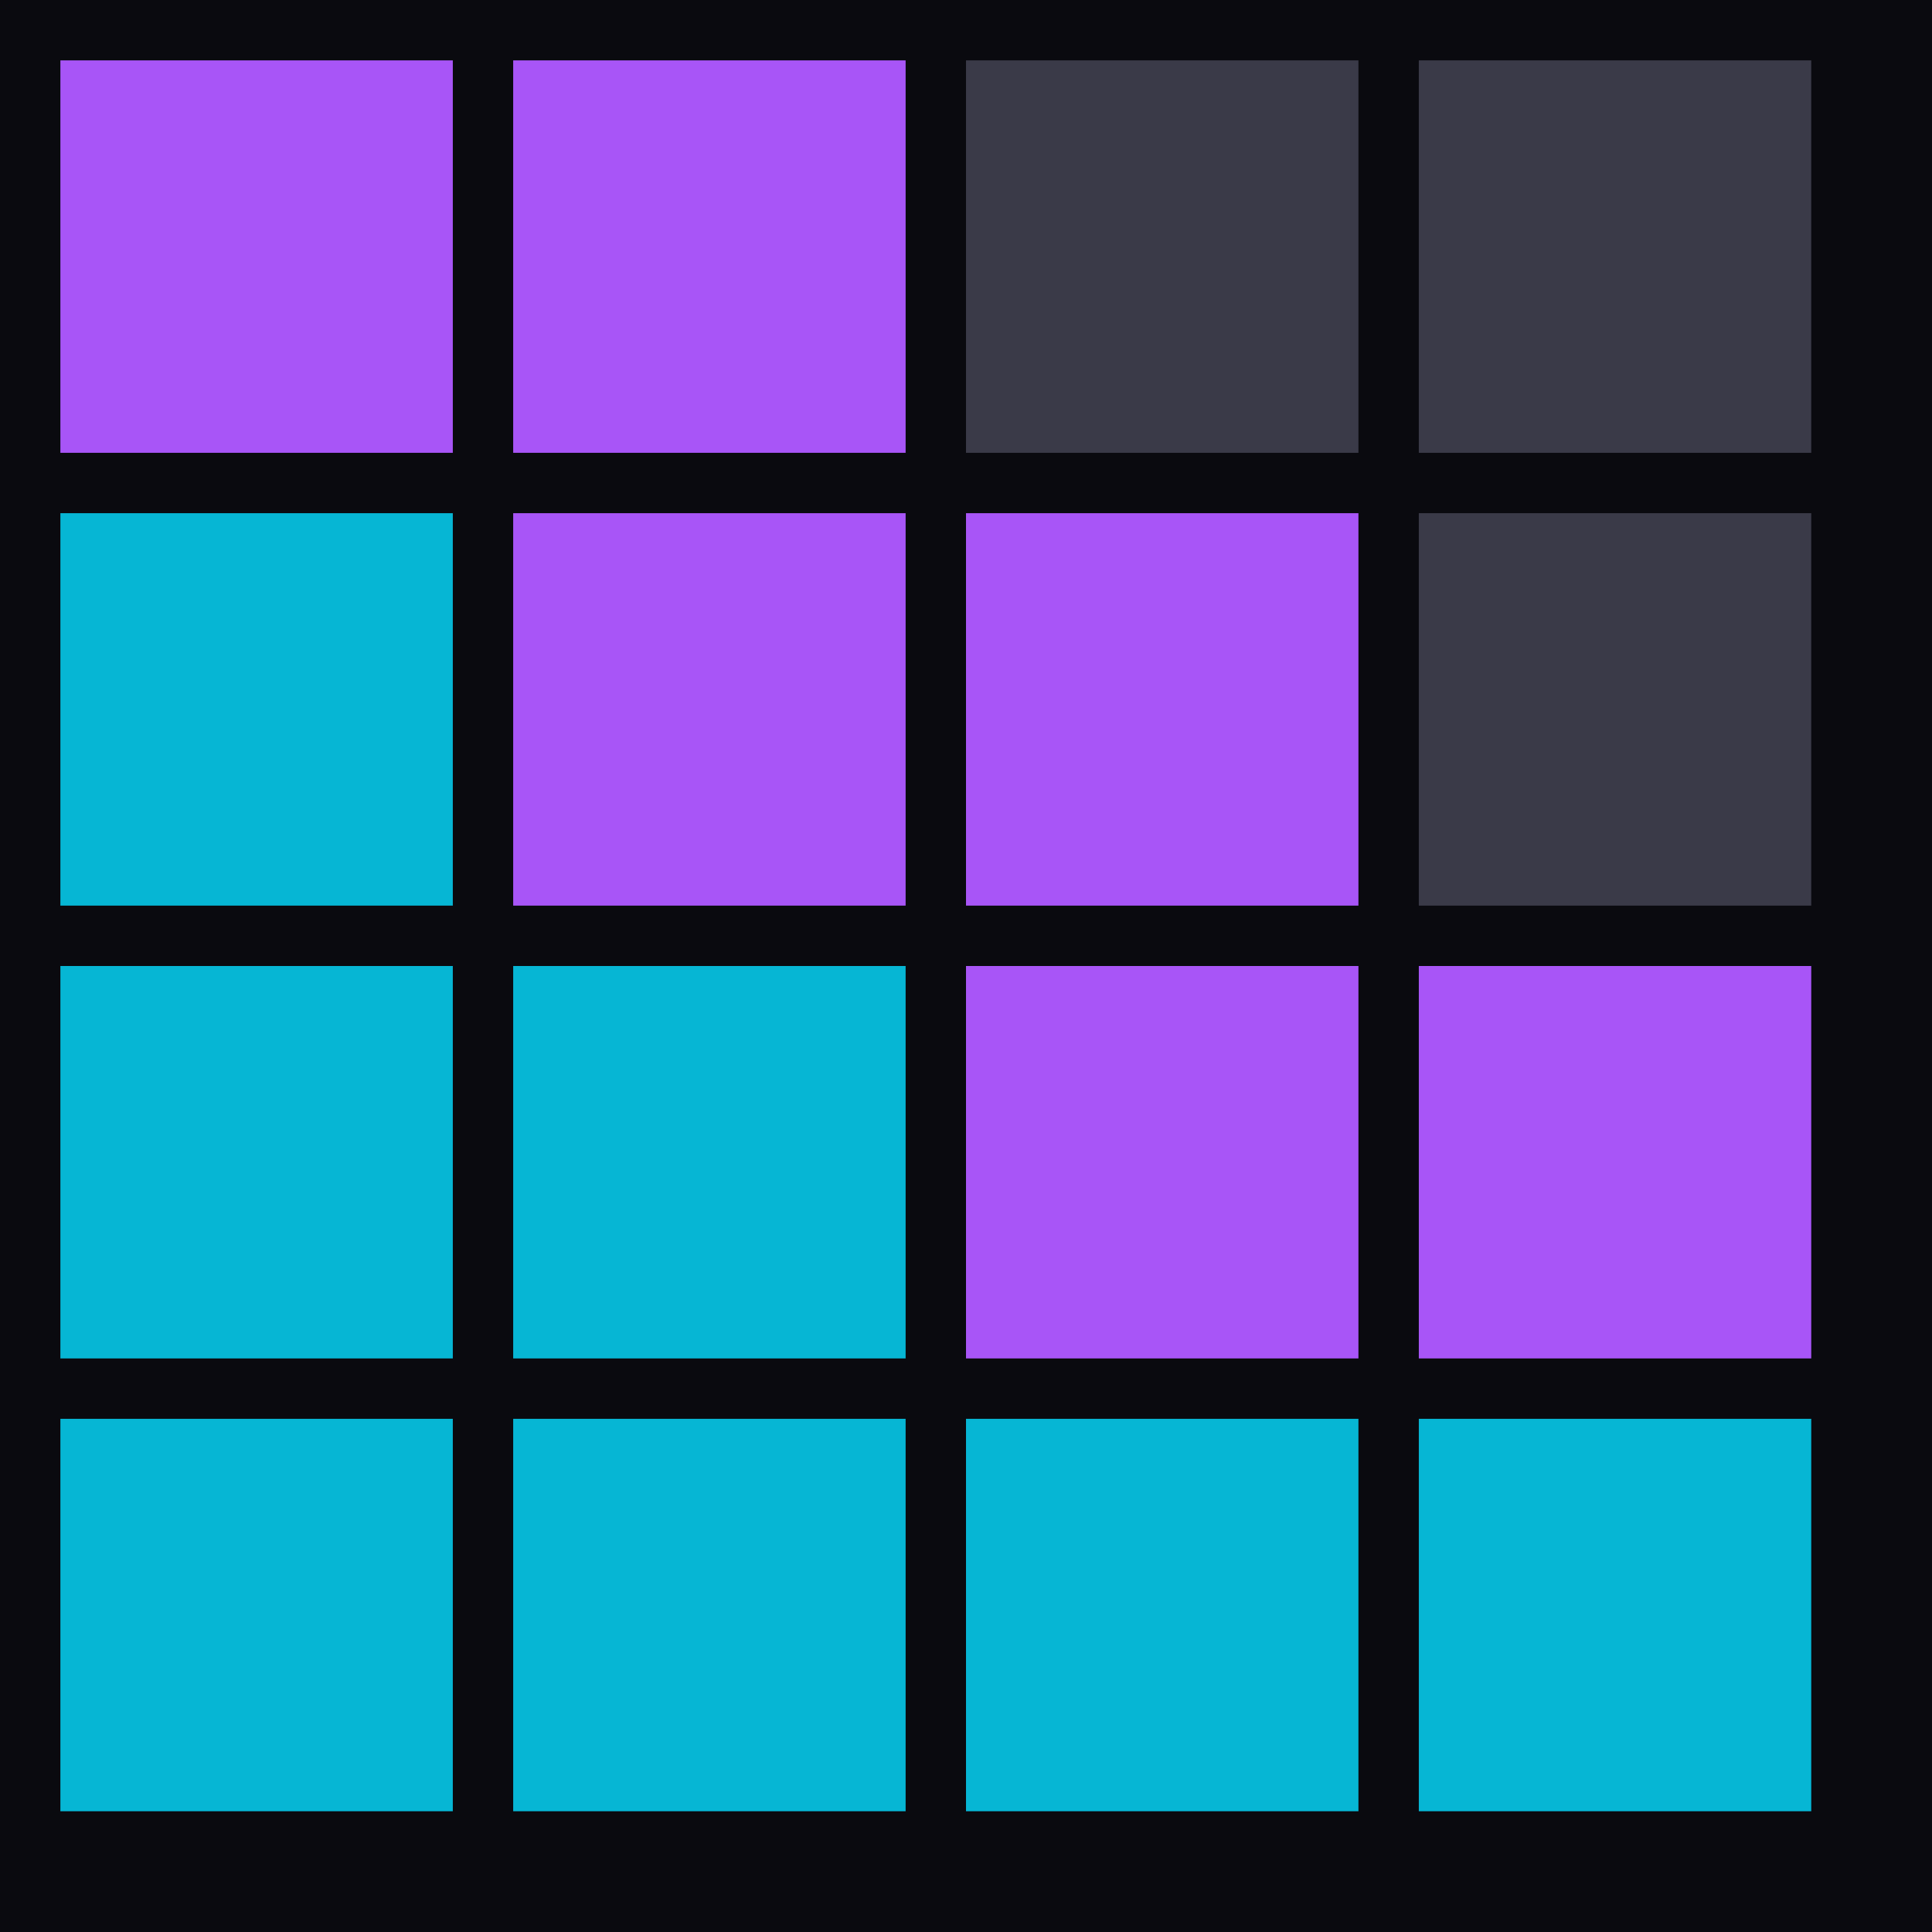
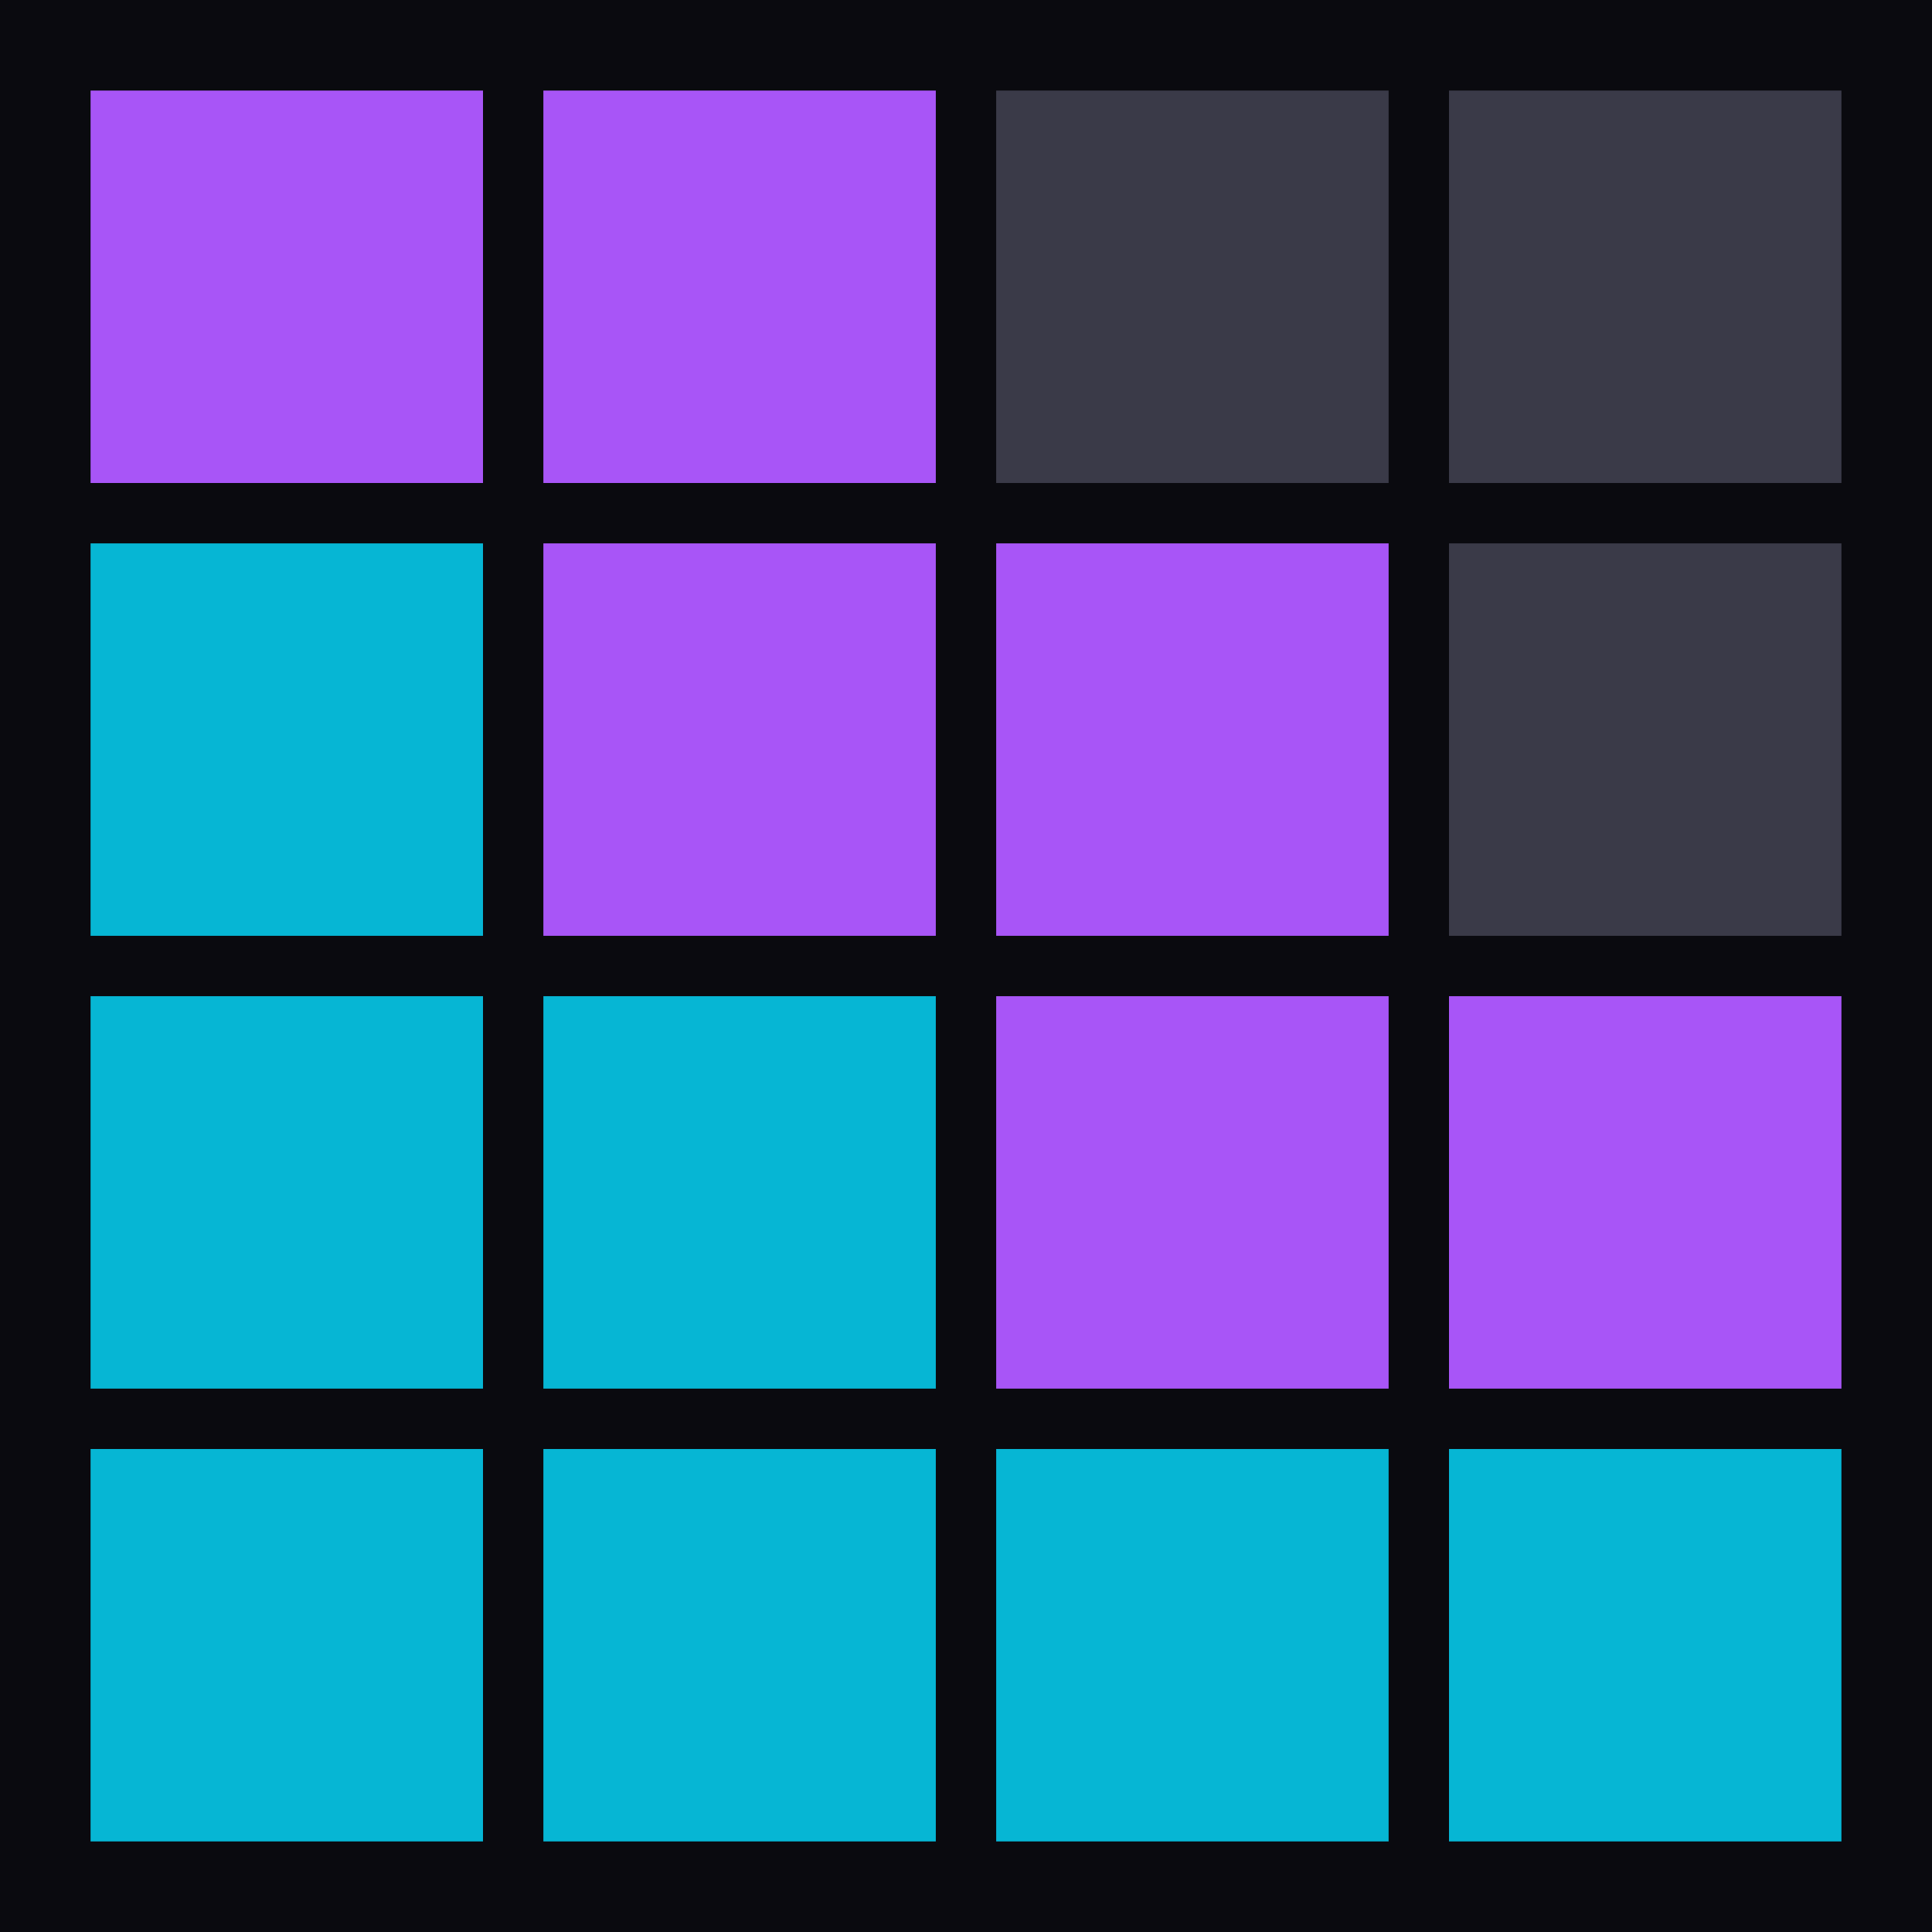
<svg xmlns="http://www.w3.org/2000/svg" version="1.1" viewBox="0 0 64 64" fill="none" stroke="none">
  <rect width="64" height="64" fill="#0a0a0f" />
-   <rect x="2" y="2" width="13" height="13" fill="#a855f7" />
-   <rect x="17" y="2" width="13" height="13" fill="#a855f7" />
-   <rect x="32" y="2" width="13" height="13" fill="#3a3a48" />
-   <rect x="47" y="2" width="13" height="13" fill="#3a3a48" />
-   <rect x="2" y="17" width="13" height="13" fill="#06b6d4" />
-   <rect x="17" y="17" width="13" height="13" fill="#a855f7" />
-   <rect x="32" y="17" width="13" height="13" fill="#a855f7" />
-   <rect x="47" y="17" width="13" height="13" fill="#3a3a48" />
-   <rect x="2" y="32" width="13" height="13" fill="#06b6d4" />
-   <rect x="17" y="32" width="13" height="13" fill="#06b6d4" />
-   <rect x="32" y="32" width="13" height="13" fill="#a855f7" />
-   <rect x="47" y="32" width="13" height="13" fill="#a855f7" />
-   <rect x="2" y="47" width="13" height="13" fill="#06b6d4" />
-   <rect x="17" y="47" width="13" height="13" fill="#06b6d4" />
-   <rect x="32" y="47" width="13" height="13" fill="#06b6d4" />
-   <rect x="47" y="47" width="13" height="13" fill="#06b6d4" />
+   <rect x="3" y="3" width="13" height="13" fill="#a855f7" />
+   <rect x="18" y="3" width="13" height="13" fill="#a855f7" />
+   <rect x="33" y="3" width="13" height="13" fill="#3a3a48" />
+   <rect x="48" y="3" width="13" height="13" fill="#3a3a48" />
+   <rect x="3" y="18" width="13" height="13" fill="#06b6d4" />
+   <rect x="18" y="18" width="13" height="13" fill="#a855f7" />
+   <rect x="33" y="18" width="13" height="13" fill="#a855f7" />
+   <rect x="48" y="18" width="13" height="13" fill="#3a3a48" />
+   <rect x="3" y="33" width="13" height="13" fill="#06b6d4" />
+   <rect x="18" y="33" width="13" height="13" fill="#06b6d4" />
+   <rect x="33" y="33" width="13" height="13" fill="#a855f7" />
+   <rect x="48" y="33" width="13" height="13" fill="#a855f7" />
+   <rect x="3" y="48" width="13" height="13" fill="#06b6d4" />
+   <rect x="18" y="48" width="13" height="13" fill="#06b6d4" />
+   <rect x="33" y="48" width="13" height="13" fill="#06b6d4" />
+   <rect x="48" y="48" width="13" height="13" fill="#06b6d4" />
</svg>
